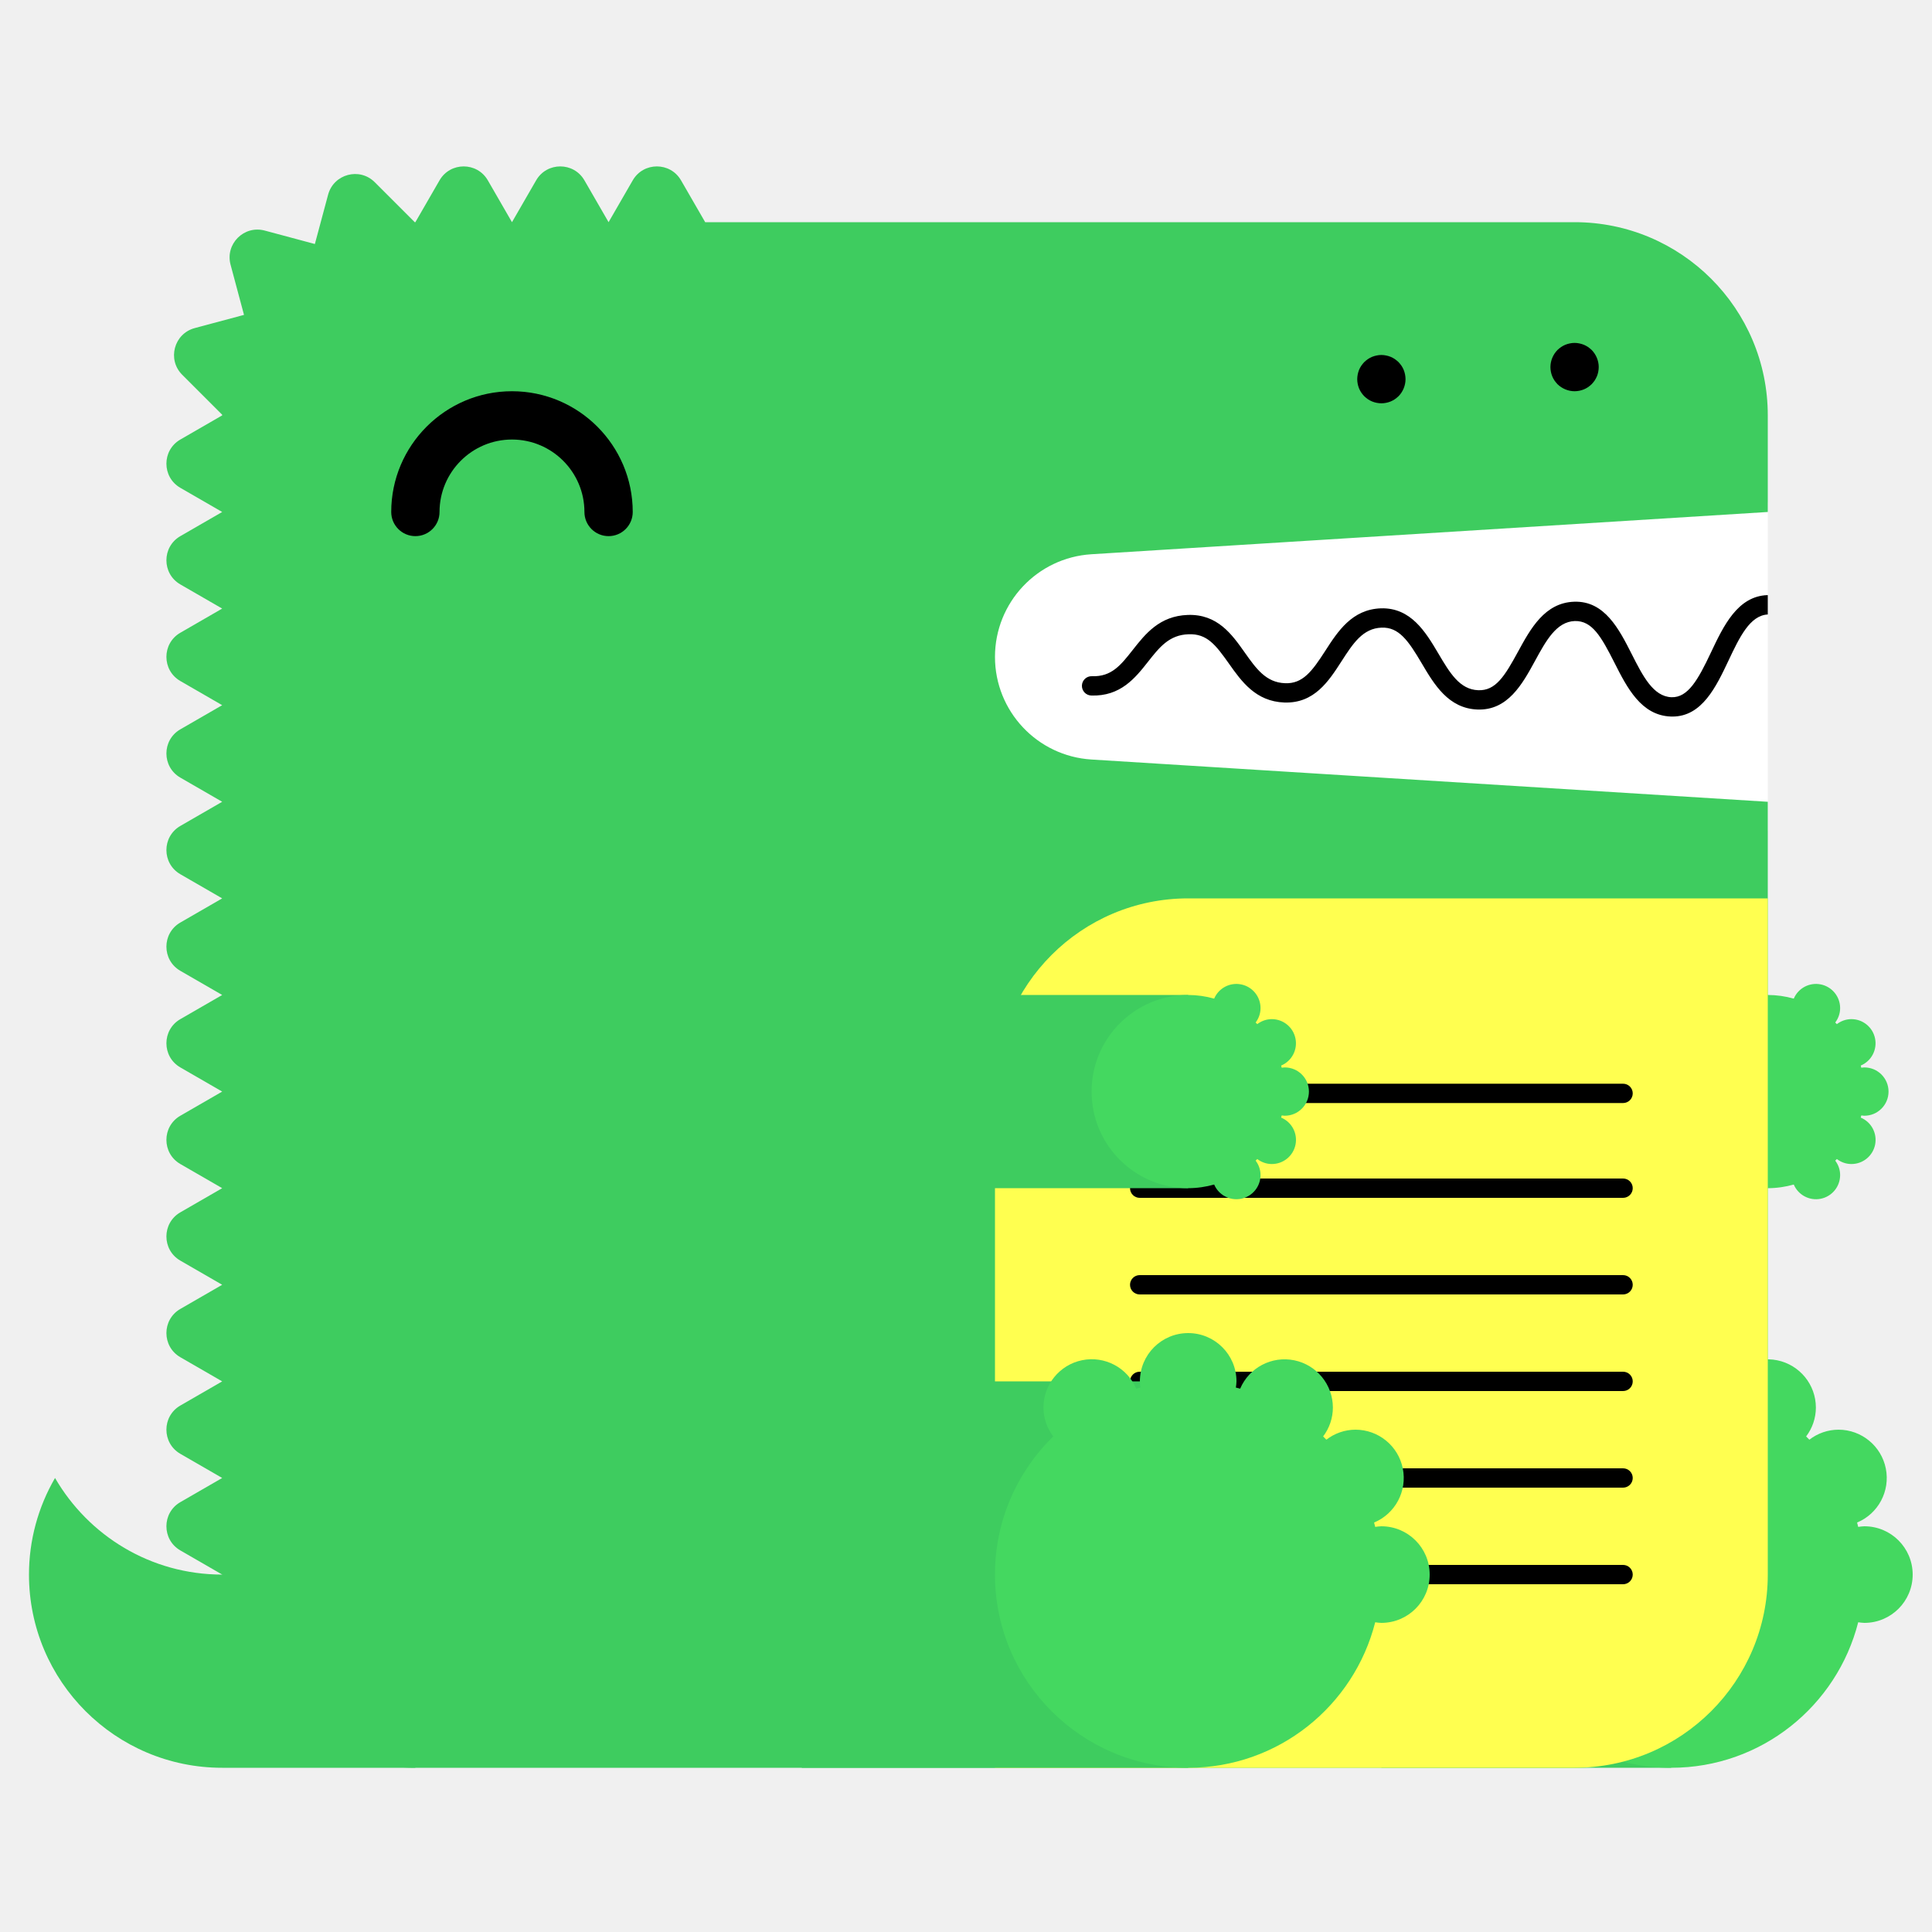
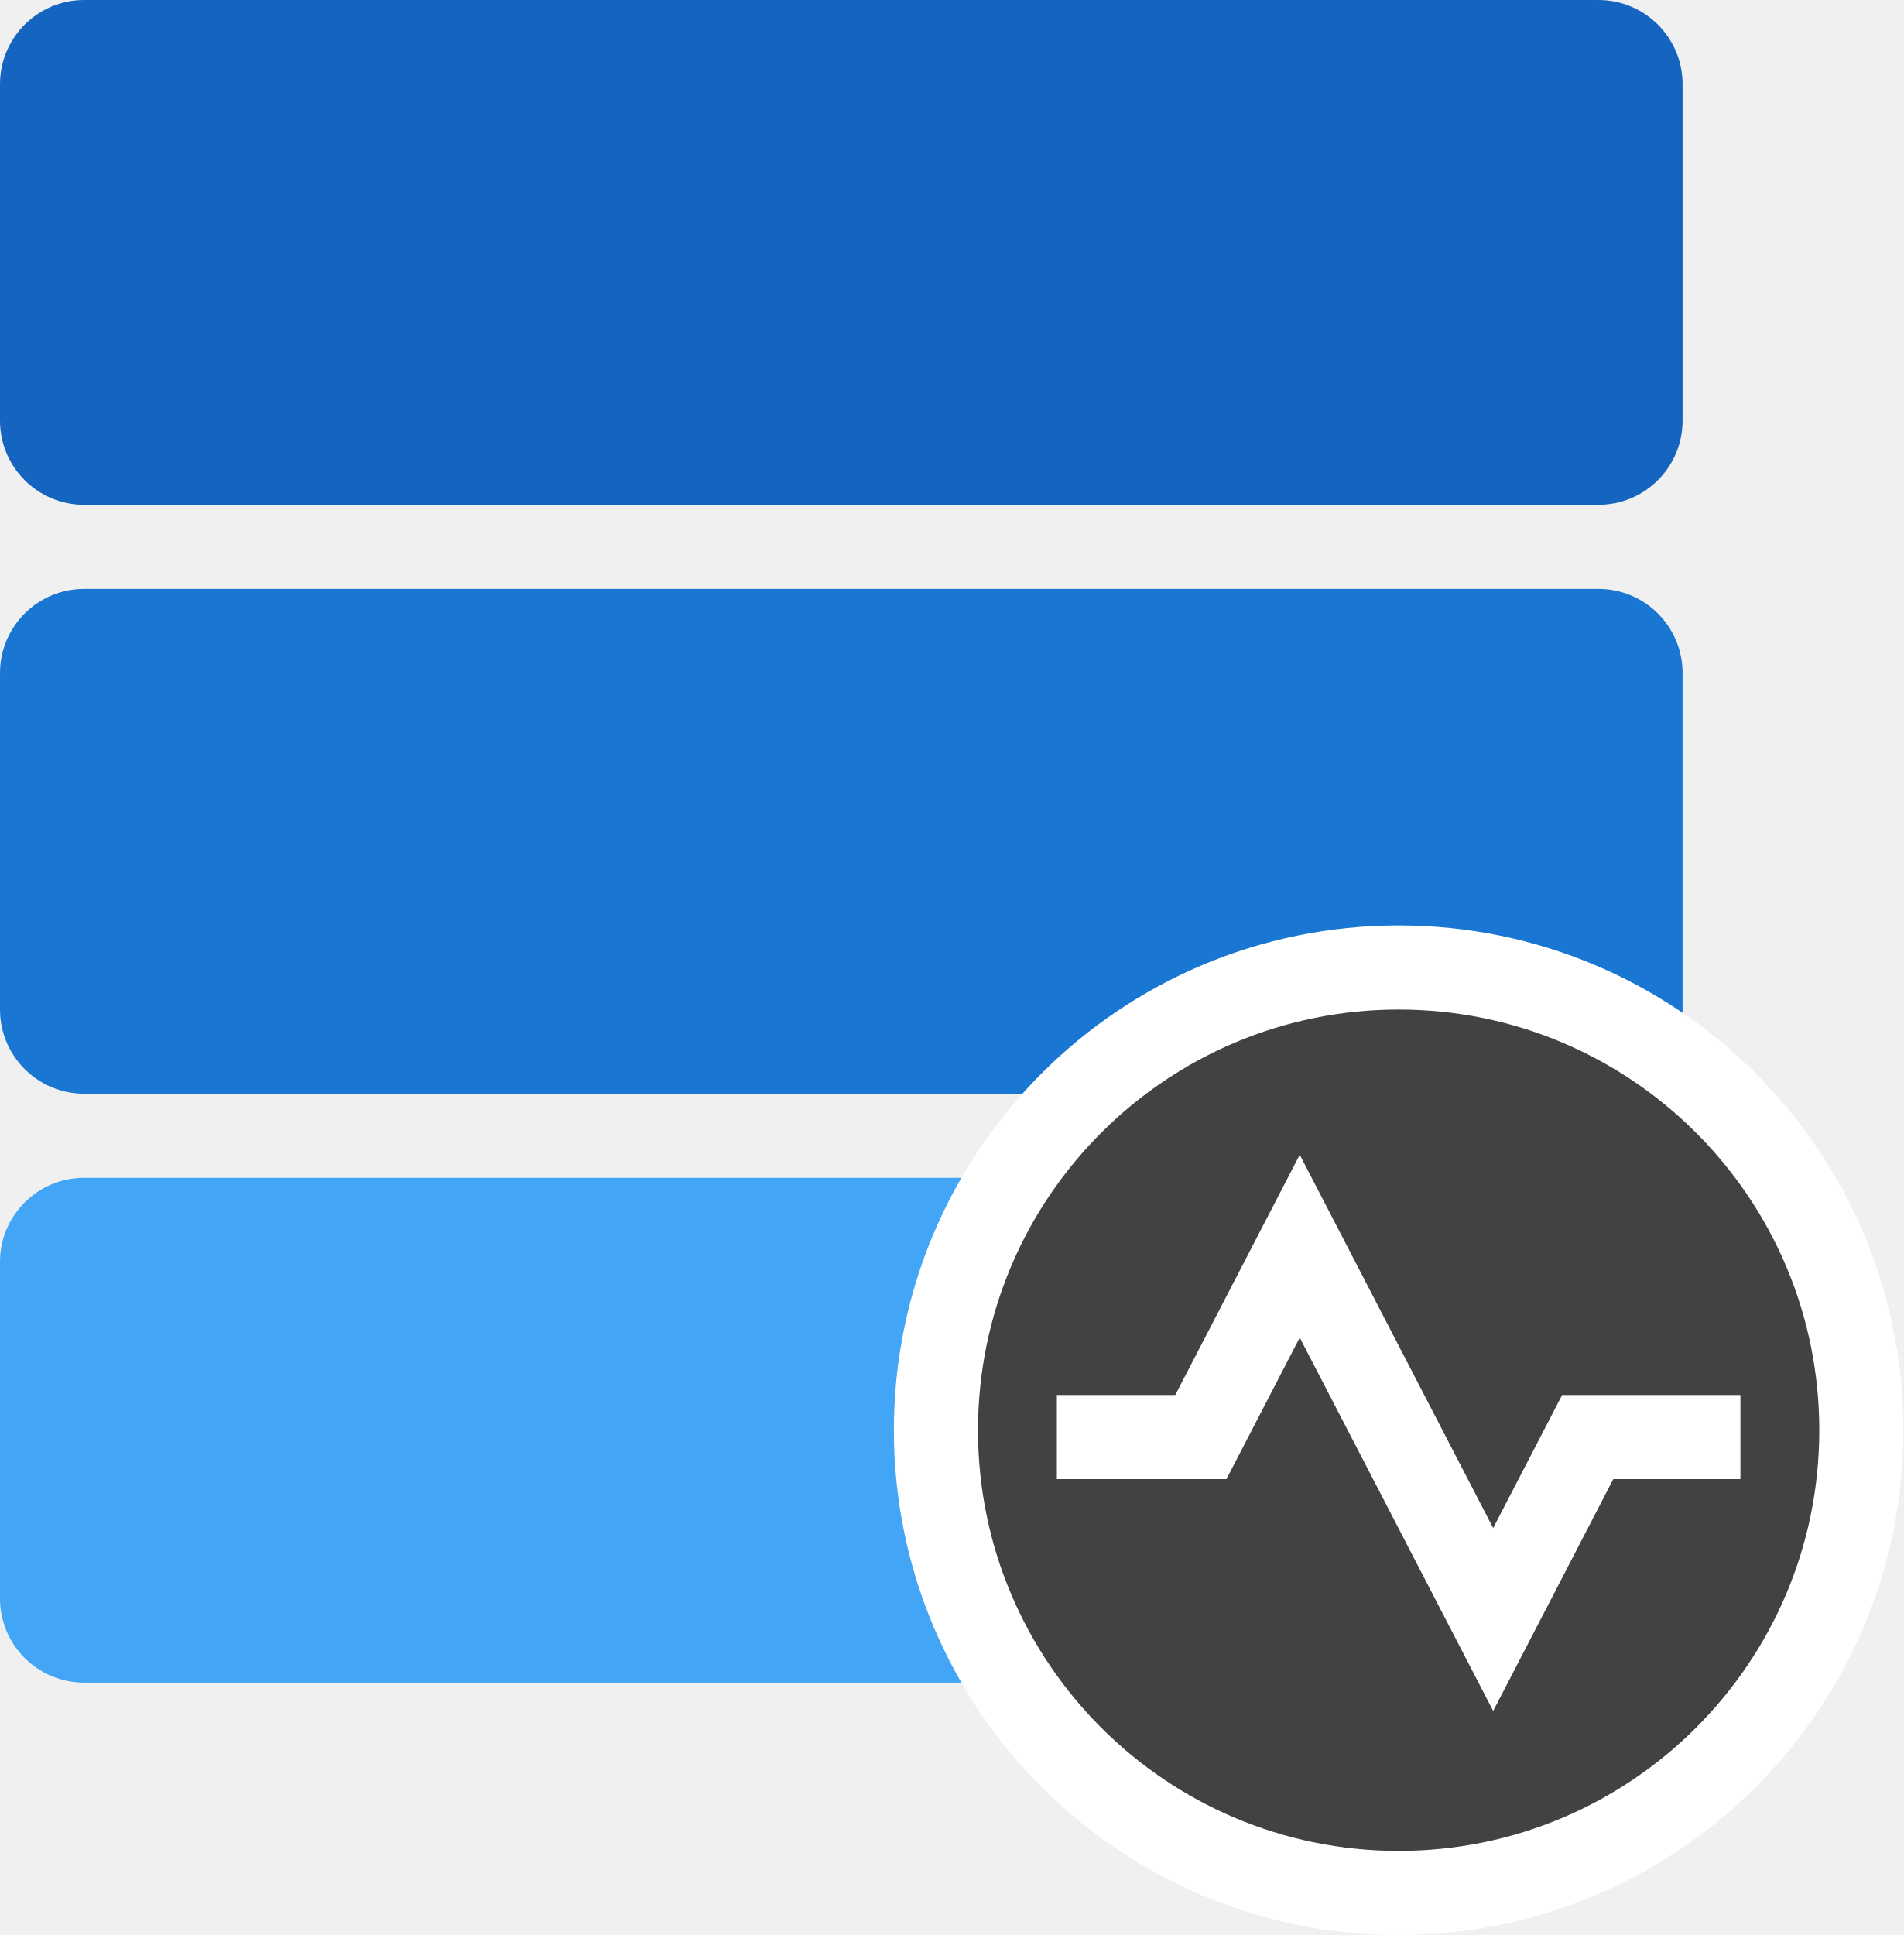
- <svg xmlns="http://www.w3.org/2000/svg" width="200" height="200" viewBox="0 0 200 200">
-   <g fill="none" fill-rule="evenodd">
-     <path fill="#FFF" d="M99 52h84v34H99z" />
-     <path d="M23 163c-7.398 0-13.843-4.027-17.303-10A19.886 19.886 0 0 0 3 163c0 11.046 8.954 20 20 20h20v-20H23z" fill="#3ECC5F" />
-     <path d="M112.98 57.376L183 53V43c0-11.046-8.954-20-20-20H73l-2.5-4.33c-1.112-1.925-3.889-1.925-5 0L63 23l-2.5-4.33c-1.111-1.925-3.889-1.925-5 0L53 23l-2.5-4.33c-1.111-1.925-3.889-1.925-5 0L43 23c-.022 0-.042.003-.065.003l-4.142-4.141c-1.57-1.571-4.252-.853-4.828 1.294l-1.369 5.104-5.192-1.392c-2.148-.575-4.111 1.389-3.535 3.536l1.39 5.193-5.102 1.367c-2.148.576-2.867 3.259-1.296 4.83l4.142 4.142c0 .021-.003.042-.003.064l-4.33 2.5c-1.925 1.111-1.925 3.889 0 5L23 53l-4.33 2.5c-1.925 1.111-1.925 3.889 0 5L23 63l-4.33 2.5c-1.925 1.111-1.925 3.889 0 5L23 73l-4.33 2.5c-1.925 1.111-1.925 3.889 0 5L23 83l-4.33 2.5c-1.925 1.111-1.925 3.889 0 5L23 93l-4.33 2.5c-1.925 1.111-1.925 3.889 0 5L23 103l-4.33 2.5c-1.925 1.111-1.925 3.889 0 5L23 113l-4.33 2.5c-1.925 1.111-1.925 3.889 0 5L23 123l-4.33 2.5c-1.925 1.111-1.925 3.889 0 5L23 133l-4.33 2.5c-1.925 1.111-1.925 3.889 0 5L23 143l-4.33 2.5c-1.925 1.111-1.925 3.889 0 5L23 153l-4.33 2.5c-1.925 1.111-1.925 3.889 0 5L23 163c0 11.046 8.954 20 20 20h120c11.046 0 20-8.954 20-20V83l-70.02-4.376A10.645 10.645 0 0 1 103 68c0-5.621 4.37-10.273 9.98-10.624" fill="#3ECC5F" />
-     <path fill="#3ECC5F" d="M143 183h30v-40h-30z" />
-     <path d="M193 158c-.219 0-.428.037-.639.064-.038-.15-.074-.301-.116-.451A5 5 0 0 0 190.32 148a4.96 4.96 0 0 0-3.016 1.036 26.531 26.531 0 0 0-.335-.336 4.955 4.955 0 0 0 1.011-2.987 5 5 0 0 0-9.599-1.959c-.148-.042-.297-.077-.445-.115.027-.211.064-.42.064-.639a5 5 0 0 0-5-5 5 5 0 0 0-5 5c0 .219.037.428.064.639-.148.038-.297.073-.445.115a4.998 4.998 0 0 0-9.599 1.959c0 1.125.384 2.151 1.011 2.987-3.717 3.632-6.031 8.693-6.031 14.3 0 11.046 8.954 20 20 20 9.339 0 17.16-6.41 19.361-15.064.211.027.42.064.639.064a5 5 0 0 0 5-5 5 5 0 0 0-5-5" fill="#44D860" />
-     <path fill="#3ECC5F" d="M153 123h30v-20h-30z" />
-     <path d="M193 115.5a2.5 2.5 0 1 0 0-5c-.109 0-.214.019-.319.032-.02-.075-.037-.15-.058-.225a2.501 2.501 0 0 0-.963-4.807c-.569 0-1.088.197-1.508.518a6.653 6.653 0 0 0-.168-.168c.314-.417.506-.931.506-1.494a2.5 2.5 0 0 0-4.8-.979A9.987 9.987 0 0 0 183 103c-5.522 0-10 4.478-10 10s4.478 10 10 10c.934 0 1.833-.138 2.69-.377a2.5 2.5 0 0 0 4.8-.979c0-.563-.192-1.077-.506-1.494.057-.055.113-.111.168-.168.42.321.939.518 1.508.518a2.5 2.5 0 0 0 .963-4.807c.021-.074.038-.15.058-.225.105.013.21.032.319.032" fill="#44D860" />
-     <path d="M63 55.5a2.5 2.5 0 0 1-2.5-2.5c0-4.136-3.364-7.5-7.5-7.5s-7.5 3.364-7.5 7.5a2.5 2.5 0 1 1-5 0c0-6.893 5.607-12.5 12.5-12.5S65.5 46.107 65.5 53a2.5 2.5 0 0 1-2.5 2.5" fill="#000" />
-     <path d="M103 183h60c11.046 0 20-8.954 20-20V93h-60c-11.046 0-20 8.954-20 20v70z" fill="#FFFF50" />
-     <path d="M168.02 124h-50.04a1 1 0 1 1 0-2h50.04a1 1 0 1 1 0 2m0 20h-50.04a1 1 0 1 1 0-2h50.04a1 1 0 1 1 0 2m0 20h-50.04a1 1 0 1 1 0-2h50.04a1 1 0 1 1 0 2m0-49.814h-50.04a1 1 0 1 1 0-2h50.04a1 1 0 1 1 0 2m0 19.814h-50.04a1 1 0 1 1 0-2h50.04a1 1 0 1 1 0 2m0 20h-50.04a1 1 0 1 1 0-2h50.04a1 1 0 1 1 0 2M183 61.611c-.012 0-.022-.006-.034-.005-3.09.105-4.552 3.196-5.842 5.923-1.346 2.85-2.387 4.703-4.093 4.647-1.889-.068-2.969-2.202-4.113-4.46-1.314-2.594-2.814-5.536-5.963-5.426-3.046.104-4.513 2.794-5.807 5.167-1.377 2.528-2.314 4.065-4.121 3.994-1.927-.07-2.951-1.805-4.136-3.813-1.321-2.236-2.848-4.75-5.936-4.664-2.994.103-4.465 2.385-5.763 4.4-1.373 2.13-2.335 3.428-4.165 3.351-1.973-.07-2.992-1.51-4.171-3.177-1.324-1.873-2.816-3.993-5.895-3.89-2.928.1-4.399 1.97-5.696 3.618-1.232 1.564-2.194 2.802-4.229 2.724a1 1 0 0 0-.072 2c3.017.101 4.545-1.8 5.872-3.487 1.177-1.496 2.193-2.787 4.193-2.855 1.926-.082 2.829 1.115 4.195 3.045 1.297 1.834 2.769 3.914 5.731 4.021 3.103.104 4.596-2.215 5.918-4.267 1.182-1.834 2.202-3.417 4.15-3.484 1.793-.067 2.769 1.35 4.145 3.681 1.297 2.197 2.766 4.686 5.787 4.796 3.125.108 4.634-2.62 5.949-5.035 1.139-2.088 2.214-4.06 4.119-4.126 1.793-.042 2.728 1.595 4.111 4.33 1.292 2.553 2.757 5.445 5.825 5.556l.169.003c3.064 0 4.518-3.075 5.805-5.794 1.139-2.41 2.217-4.68 4.067-4.773v-2z" fill="#000" />
-     <path fill="#3ECC5F" d="M83 183h40v-40H83z" />
-     <path d="M143 158c-.219 0-.428.037-.639.064-.038-.15-.074-.301-.116-.451A5 5 0 0 0 140.32 148a4.96 4.96 0 0 0-3.016 1.036 26.531 26.531 0 0 0-.335-.336 4.955 4.955 0 0 0 1.011-2.987 5 5 0 0 0-9.599-1.959c-.148-.042-.297-.077-.445-.115.027-.211.064-.42.064-.639a5 5 0 0 0-5-5 5 5 0 0 0-5 5c0 .219.037.428.064.639-.148.038-.297.073-.445.115a4.998 4.998 0 0 0-9.599 1.959c0 1.125.384 2.151 1.011 2.987-3.717 3.632-6.031 8.693-6.031 14.3 0 11.046 8.954 20 20 20 9.339 0 17.16-6.41 19.361-15.064.211.027.42.064.639.064a5 5 0 0 0 5-5 5 5 0 0 0-5-5" fill="#44D860" />
-     <path fill="#3ECC5F" d="M83 123h40v-20H83z" />
-     <path d="M133 115.5a2.5 2.5 0 1 0 0-5c-.109 0-.214.019-.319.032-.02-.075-.037-.15-.058-.225a2.501 2.501 0 0 0-.963-4.807c-.569 0-1.088.197-1.508.518a6.653 6.653 0 0 0-.168-.168c.314-.417.506-.931.506-1.494a2.5 2.5 0 0 0-4.8-.979A9.987 9.987 0 0 0 123 103c-5.522 0-10 4.478-10 10s4.478 10 10 10c.934 0 1.833-.138 2.69-.377a2.5 2.5 0 0 0 4.8-.979c0-.563-.192-1.077-.506-1.494.057-.055.113-.111.168-.168.42.321.939.518 1.508.518a2.5 2.5 0 0 0 .963-4.807c.021-.074.038-.15.058-.225.105.013.21.032.319.032" fill="#44D860" />
-     <path d="M143 41.75c-.16 0-.33-.02-.49-.05a2.52 2.52 0 0 1-.47-.14c-.15-.06-.29-.14-.431-.23-.13-.09-.259-.2-.38-.31-.109-.12-.219-.24-.309-.38s-.17-.28-.231-.43a2.619 2.619 0 0 1-.189-.96c0-.16.02-.33.05-.49.03-.16.08-.31.139-.47.061-.15.141-.29.231-.43.09-.13.2-.26.309-.38.121-.11.25-.22.38-.31.141-.09.281-.17.431-.23.149-.06.31-.11.47-.14.32-.07.65-.07.98 0 .159.03.32.08.47.14.149.06.29.14.43.23.13.09.259.2.38.31.11.12.22.25.31.38.09.14.17.28.23.43.06.16.11.31.14.47.029.16.05.33.05.49 0 .66-.271 1.31-.73 1.77-.121.11-.25.22-.38.31-.14.09-.281.17-.43.23a2.565 2.565 0 0 1-.96.19m20-1.25c-.66 0-1.3-.27-1.771-.73a3.802 3.802 0 0 1-.309-.38c-.09-.14-.17-.28-.231-.43a2.619 2.619 0 0 1-.189-.96c0-.66.27-1.3.729-1.77.121-.11.25-.22.38-.31.141-.09.281-.17.431-.23.149-.06.31-.11.47-.14.32-.07.66-.07.98 0 .159.03.32.08.47.14.149.06.29.14.43.23.13.09.259.2.38.31.459.47.73 1.11.73 1.77 0 .16-.021.33-.05.49-.03.16-.08.32-.14.47-.07.15-.14.29-.23.43-.09.13-.2.26-.31.38-.121.11-.25.22-.38.31-.14.09-.281.17-.43.23a2.565 2.565 0 0 1-.96.19" fill="#000" />
-   </g>
+ <svg xmlns="http://www.w3.org/2000/svg" width="362" height="368" viewBox="0 0 362 368" fill="none">
+   <rect width="320" height="96" rx="16" fill="#1565C0" />
+   <rect y="112" width="320" height="96" rx="16" fill="#1976D2" />
+   <rect y="224" width="320" height="96" rx="16" fill="#42A5F5" />
+   <circle cx="266" cy="272" r="88" fill="#424242" stroke="white" stroke-width="16" />
+   <path d="M201 273.301H228.383L247.191 237L266 273.301L283.979 308L301.957 273.301H331" stroke="white" stroke-width="16" />
</svg>
